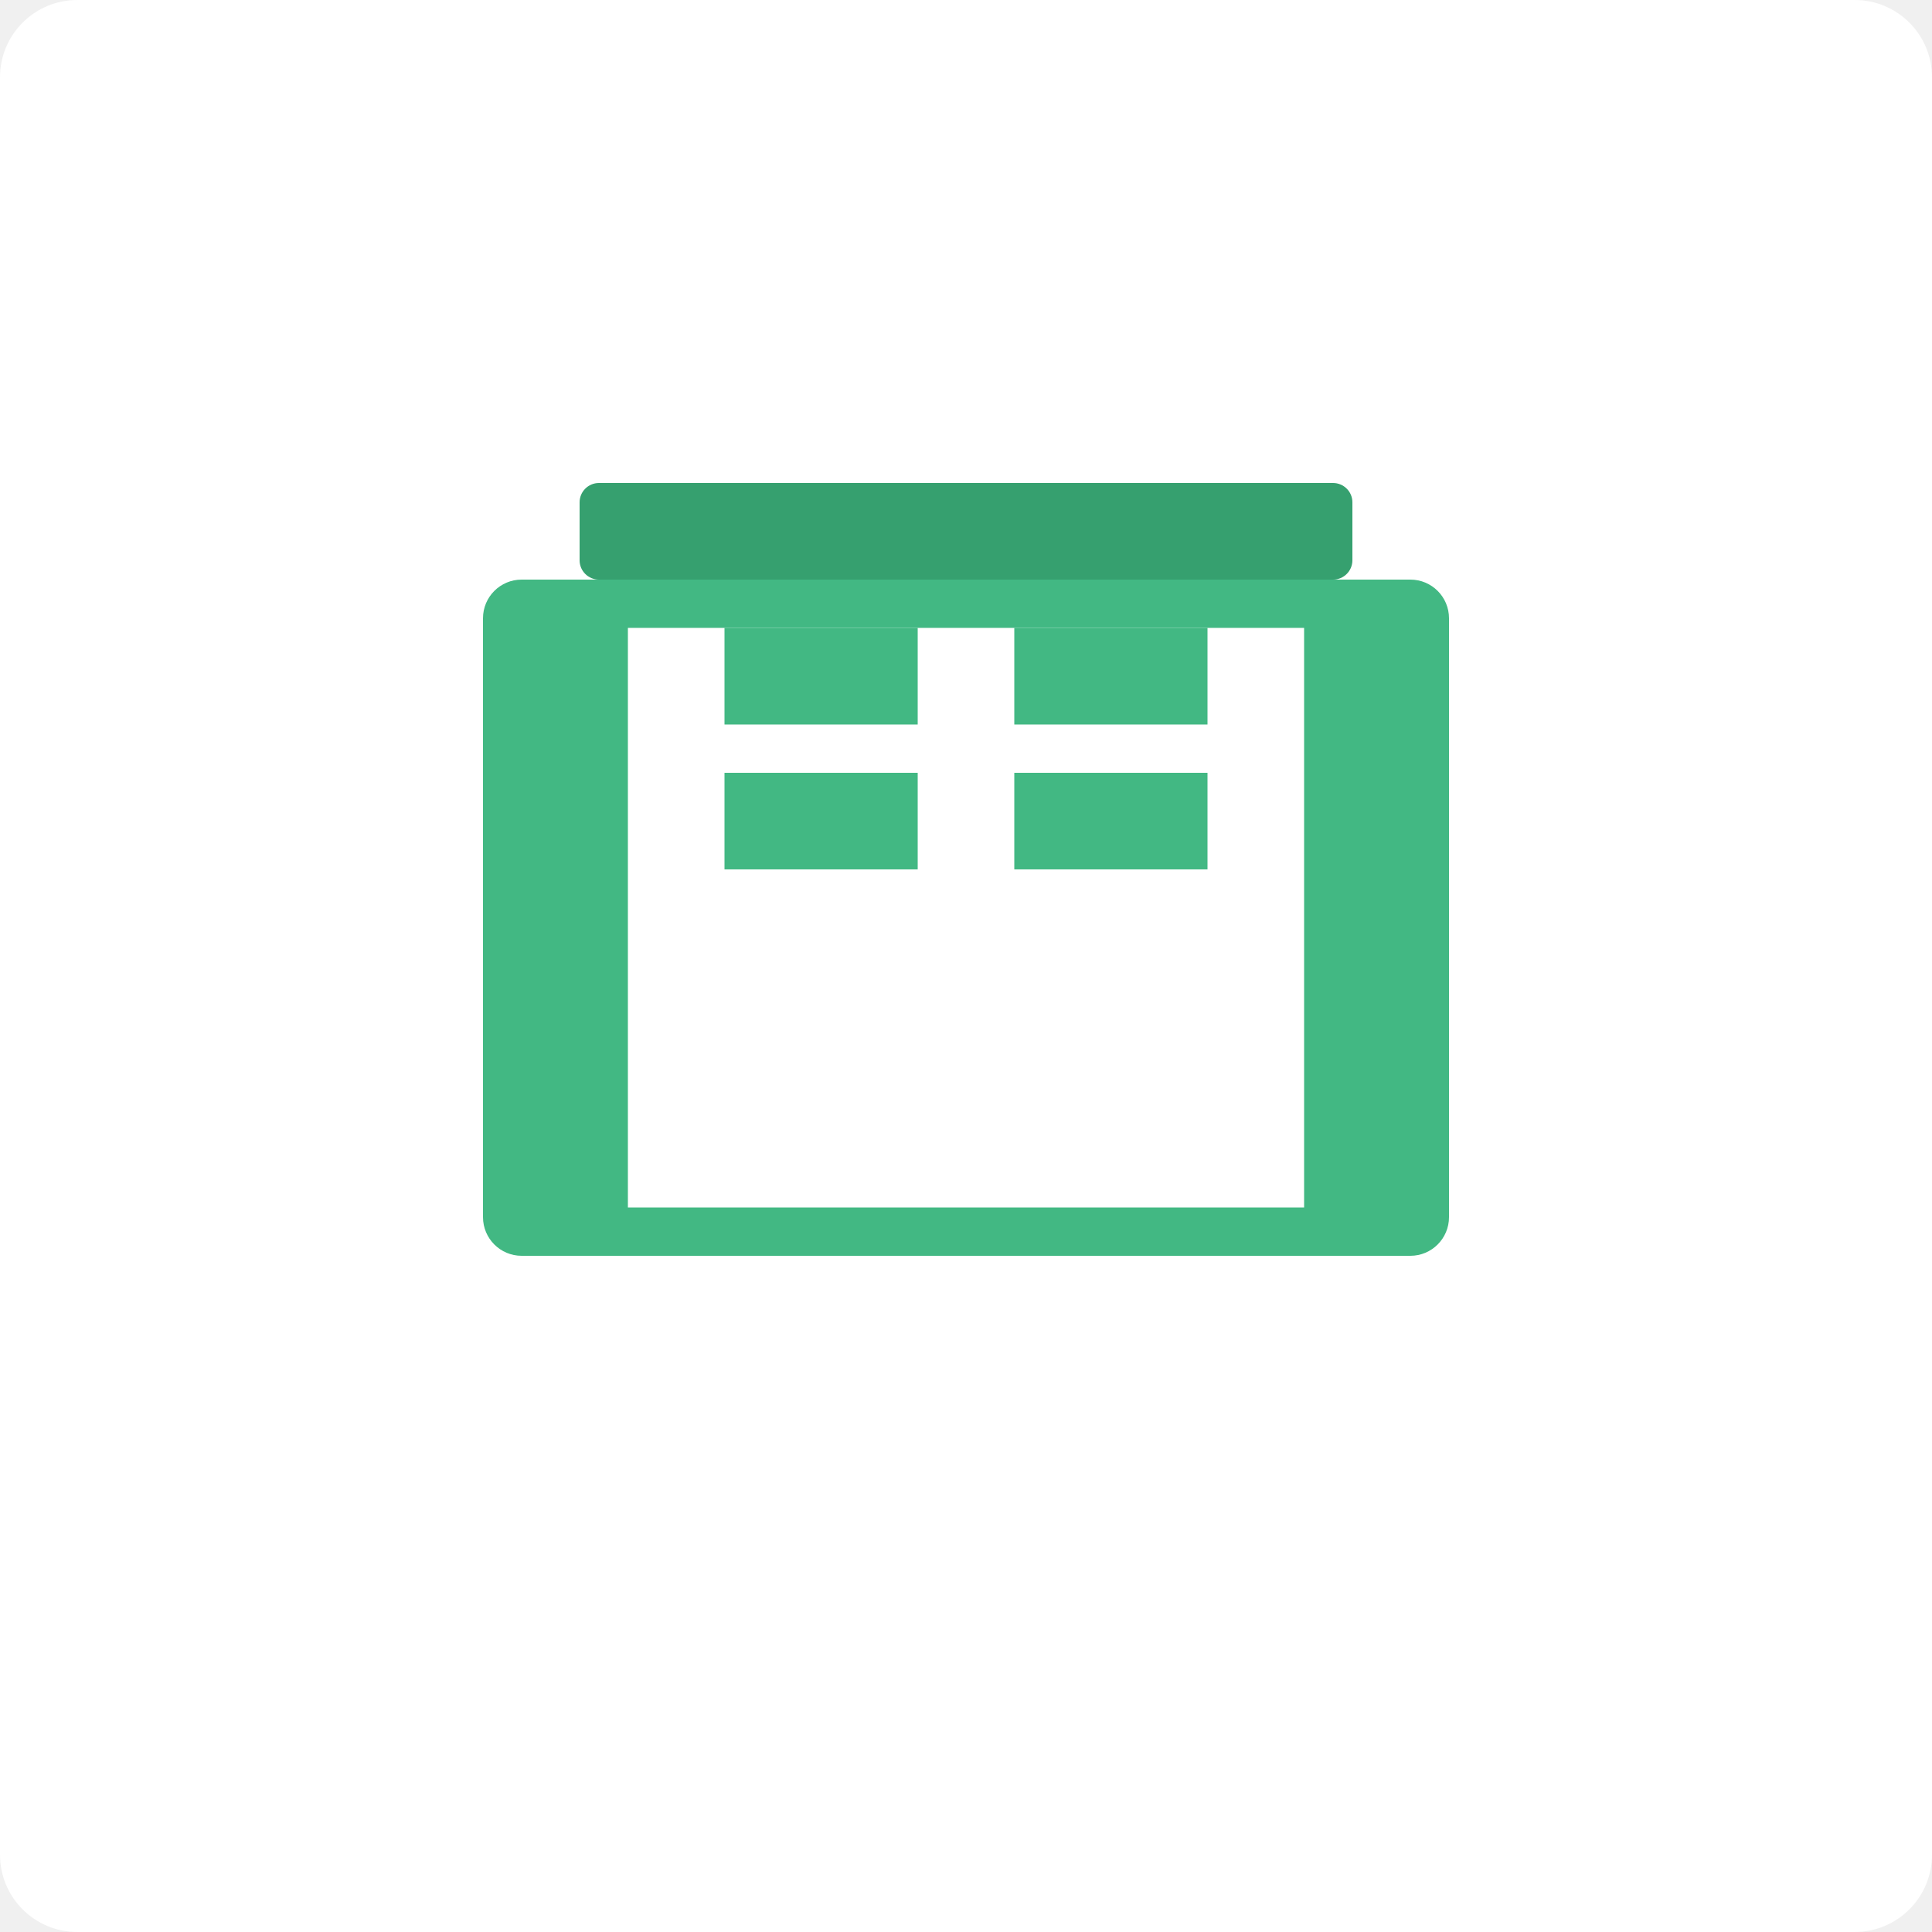
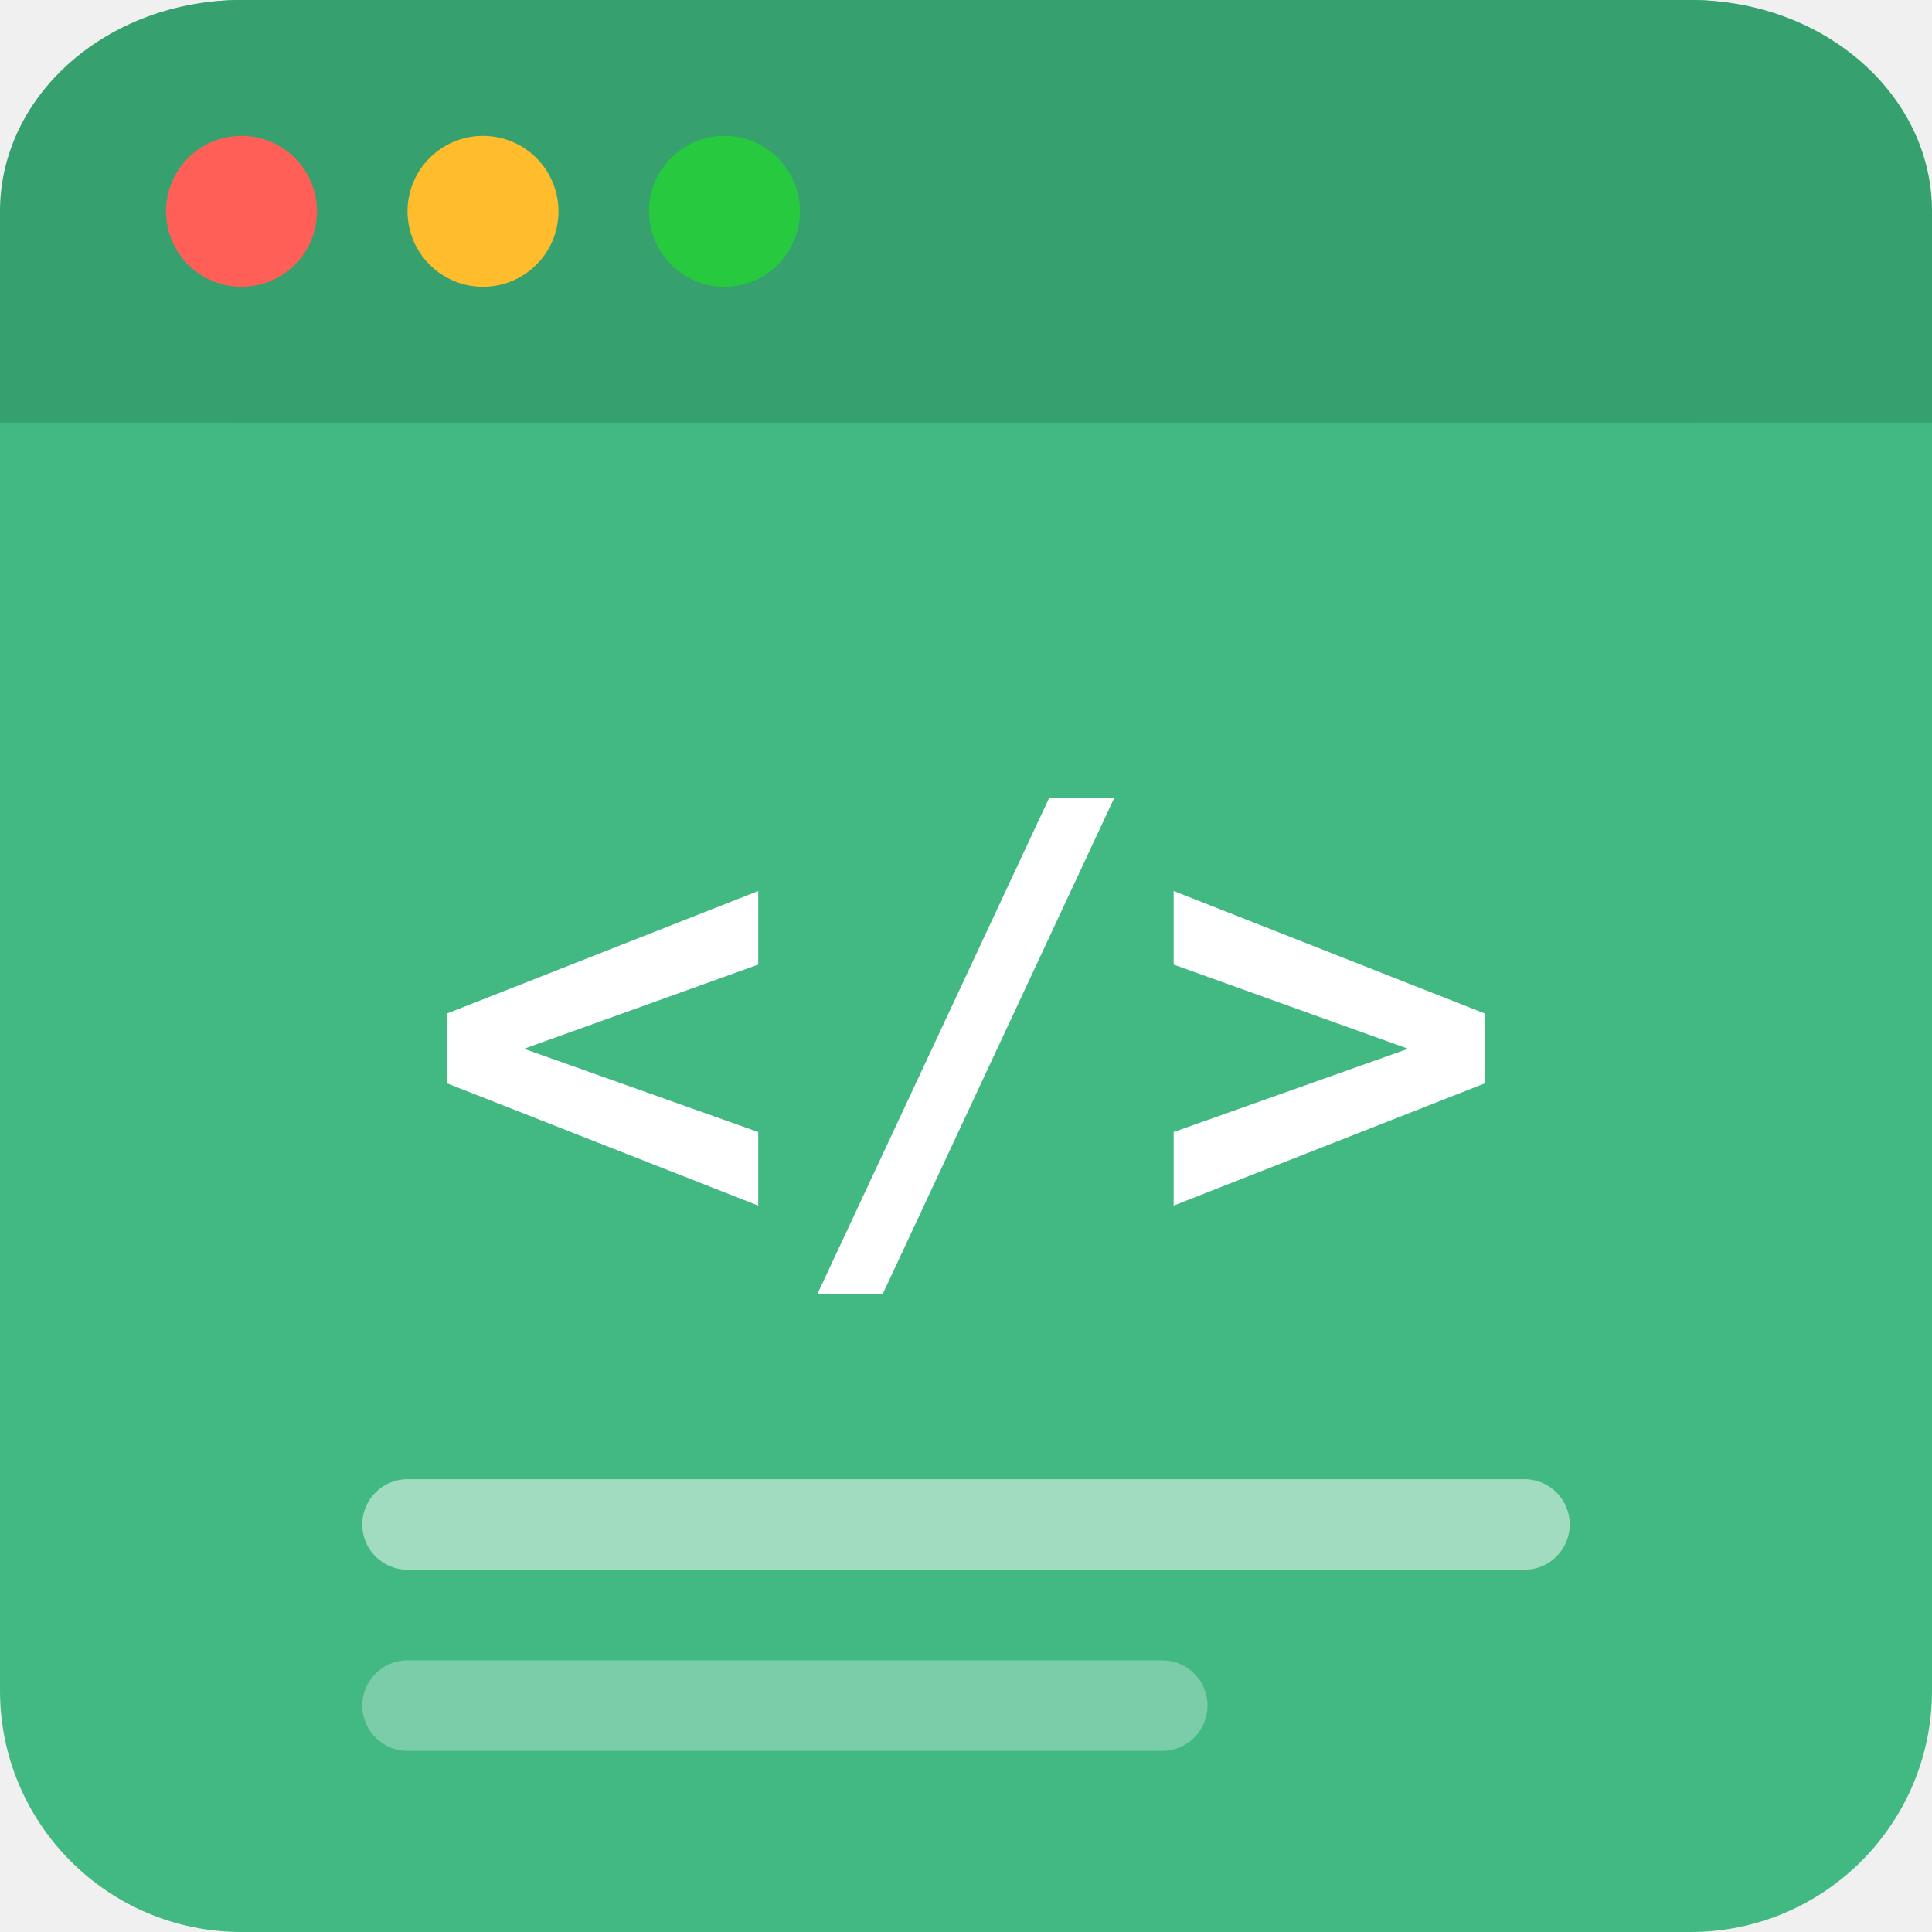
- <svg xmlns="http://www.w3.org/2000/svg" width="200" height="200" viewBox="0 0 200 200">
-   <rect width="200" height="200" fill="#ffffff" rx="8" ry="8" />
-   <rect x="50" y="60" width="100" height="70" fill="#42b883" rx="4" ry="4" />
-   <rect x="60" y="50" width="80" height="10" fill="#36a06f" rx="2" ry="2" />
-   <rect x="65" y="65" width="70" height="60" fill="#ffffff" />
-   <path d="M75 65 L95 65 L95 75 L75 75 Z" fill="#42b883" />
-   <path d="M75 80 L95 80 L95 90 L75 90 Z" fill="#42b883" />
-   <path d="M105 65 L125 65 L125 75 L105 75 Z" fill="#42b883" />
-   <path d="M105 80 L125 80 L125 90 L105 90 Z" fill="#42b883" />
+ <svg xmlns="http://www.w3.org/2000/svg" width="128" height="128" viewBox="0 0 128 128">
+   <rect x="0" y="0" width="128" height="128" rx="16" fill="#42b883" />
+   <rect x="0" y="0" width="128" height="28" rx="16" fill="#36a06f" />
+   <rect x="0" y="14" width="128" height="14" fill="#36a06f" />
+   <circle cx="16" cy="14" r="5" fill="#ff5f56" />
+   <circle cx="32" cy="14" r="5" fill="#ffbd2e" />
+   <circle cx="48" cy="14" r="5" fill="#27c93f" />
+   <text x="64" y="82" font-family="monospace" font-size="40" fill="#ffffff" font-weight="bold" text-anchor="middle">&lt;/&gt;</text>
+   <rect x="24" y="98" width="80" height="6" rx="3" fill="#ffffff" opacity="0.5" />
+   <rect x="24" y="110" width="56" height="6" rx="3" fill="#ffffff" opacity="0.3" />
</svg>
